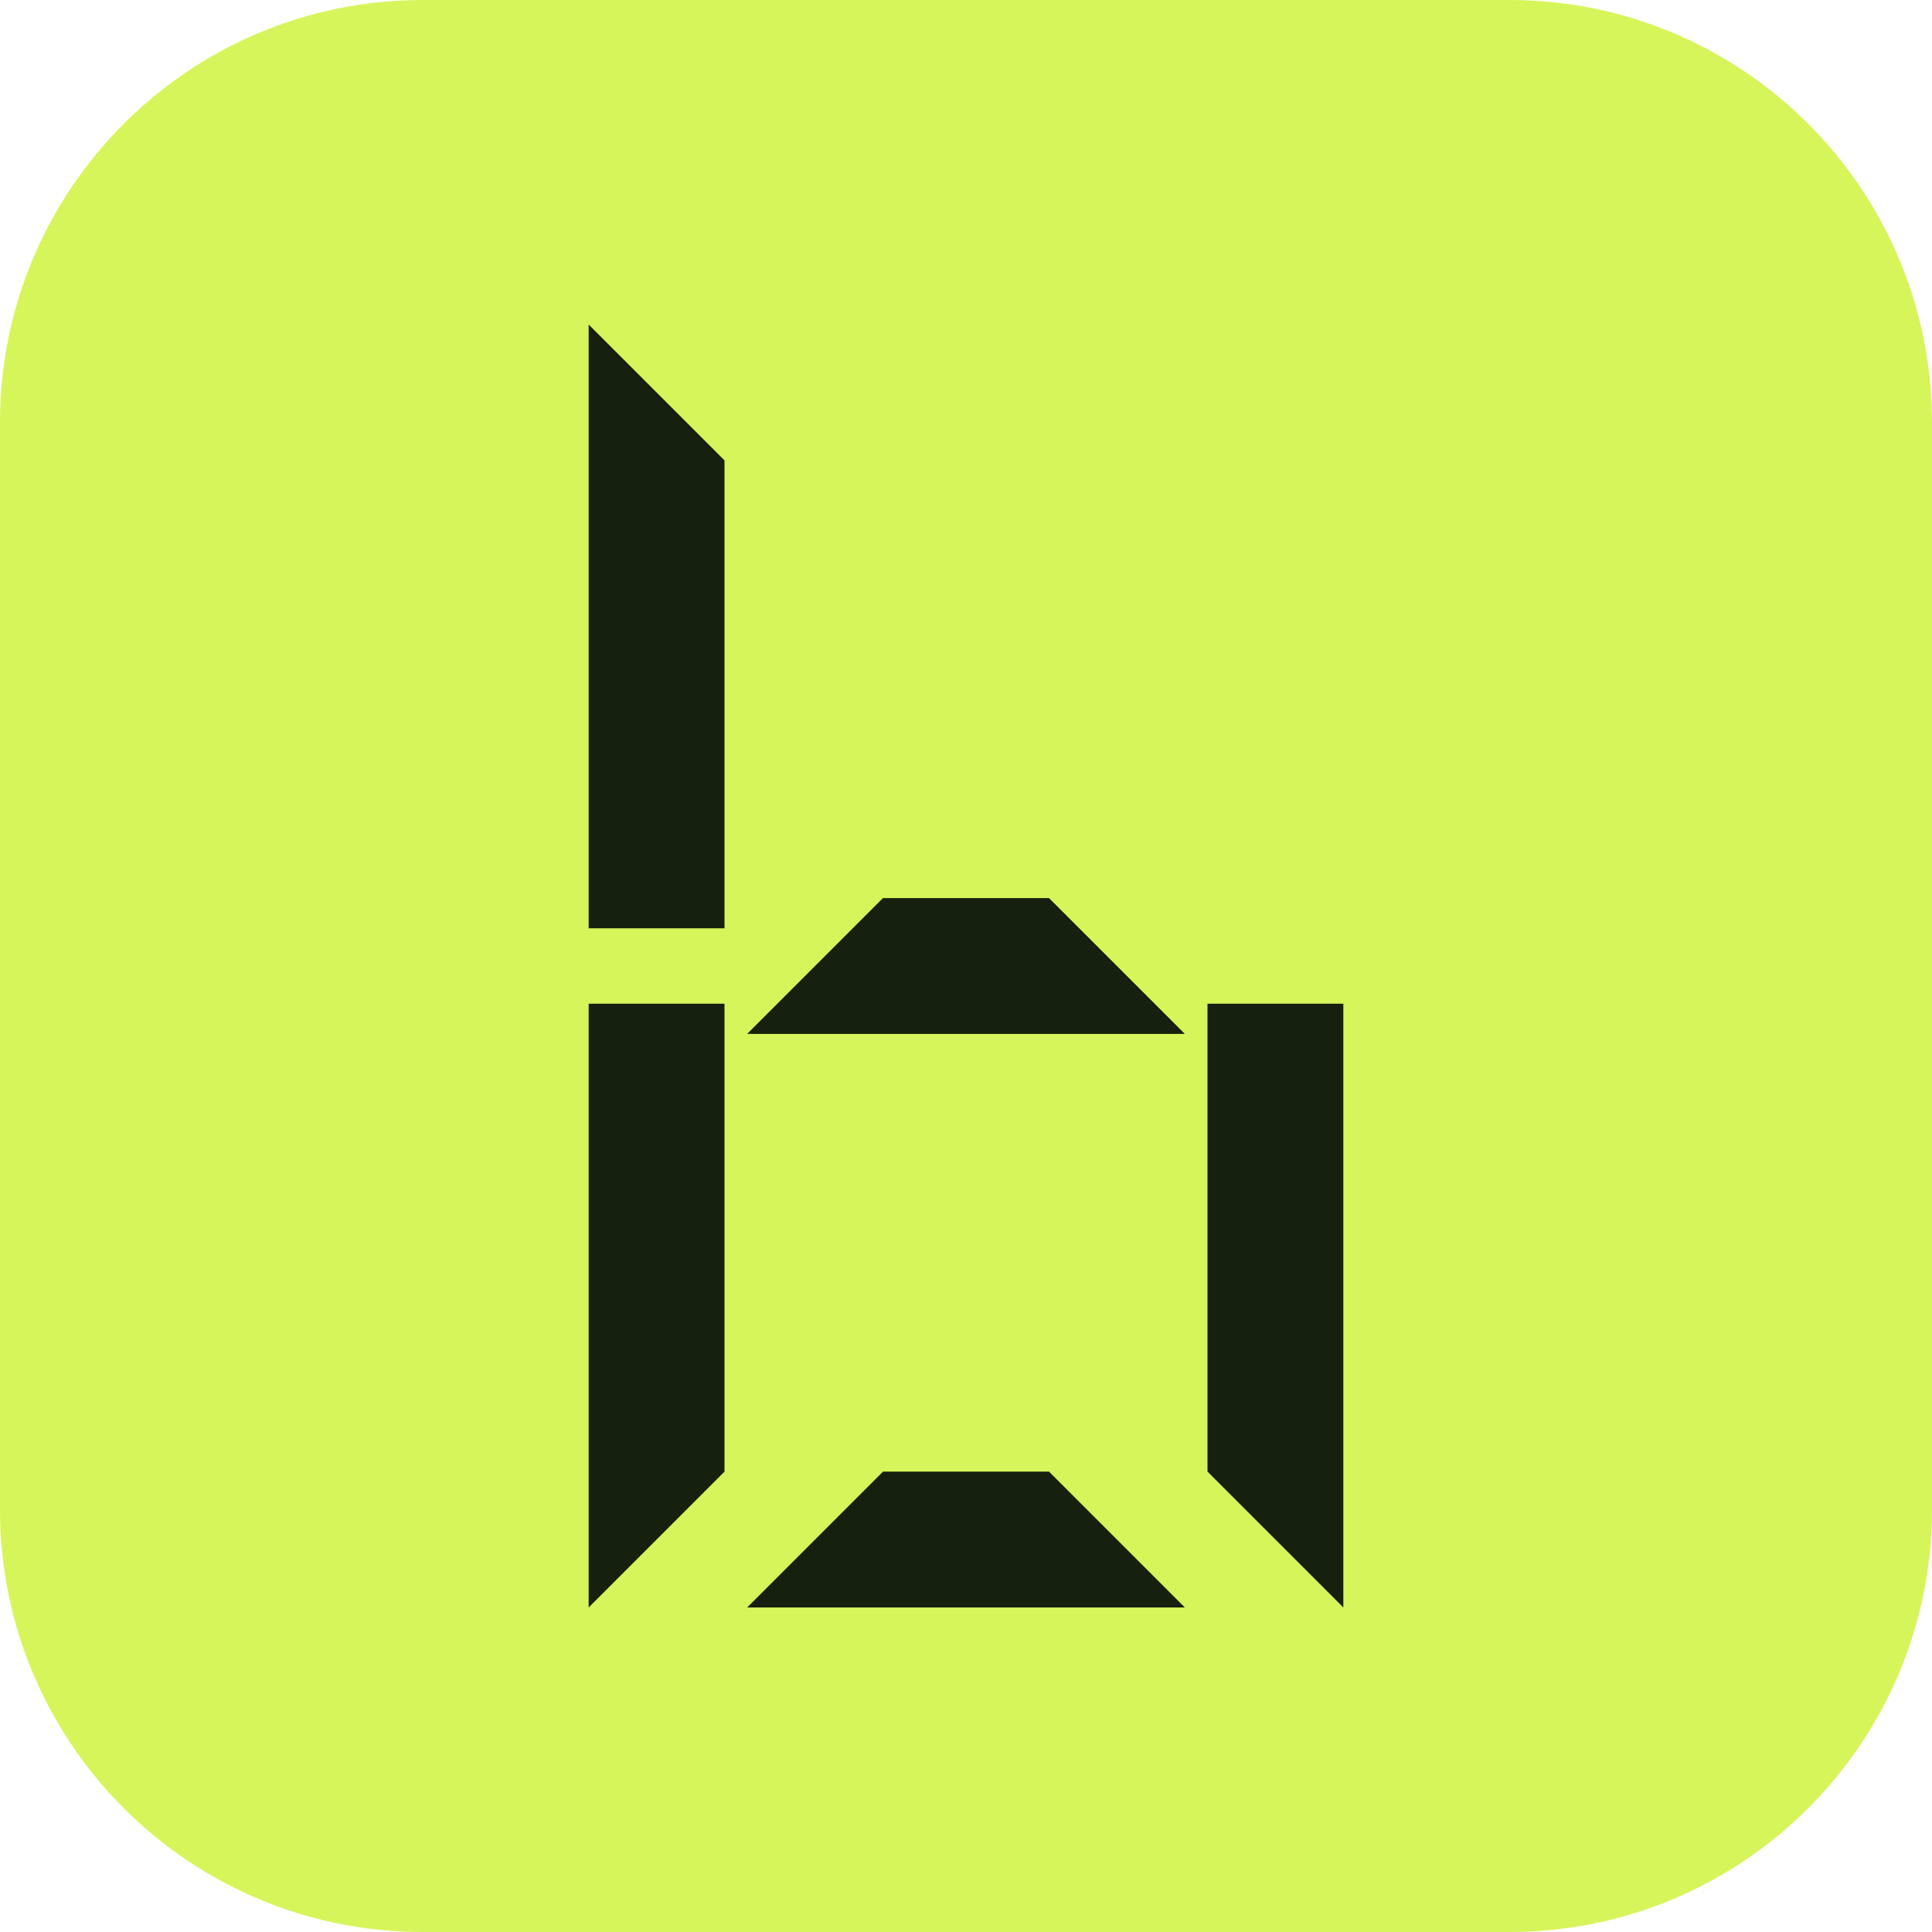
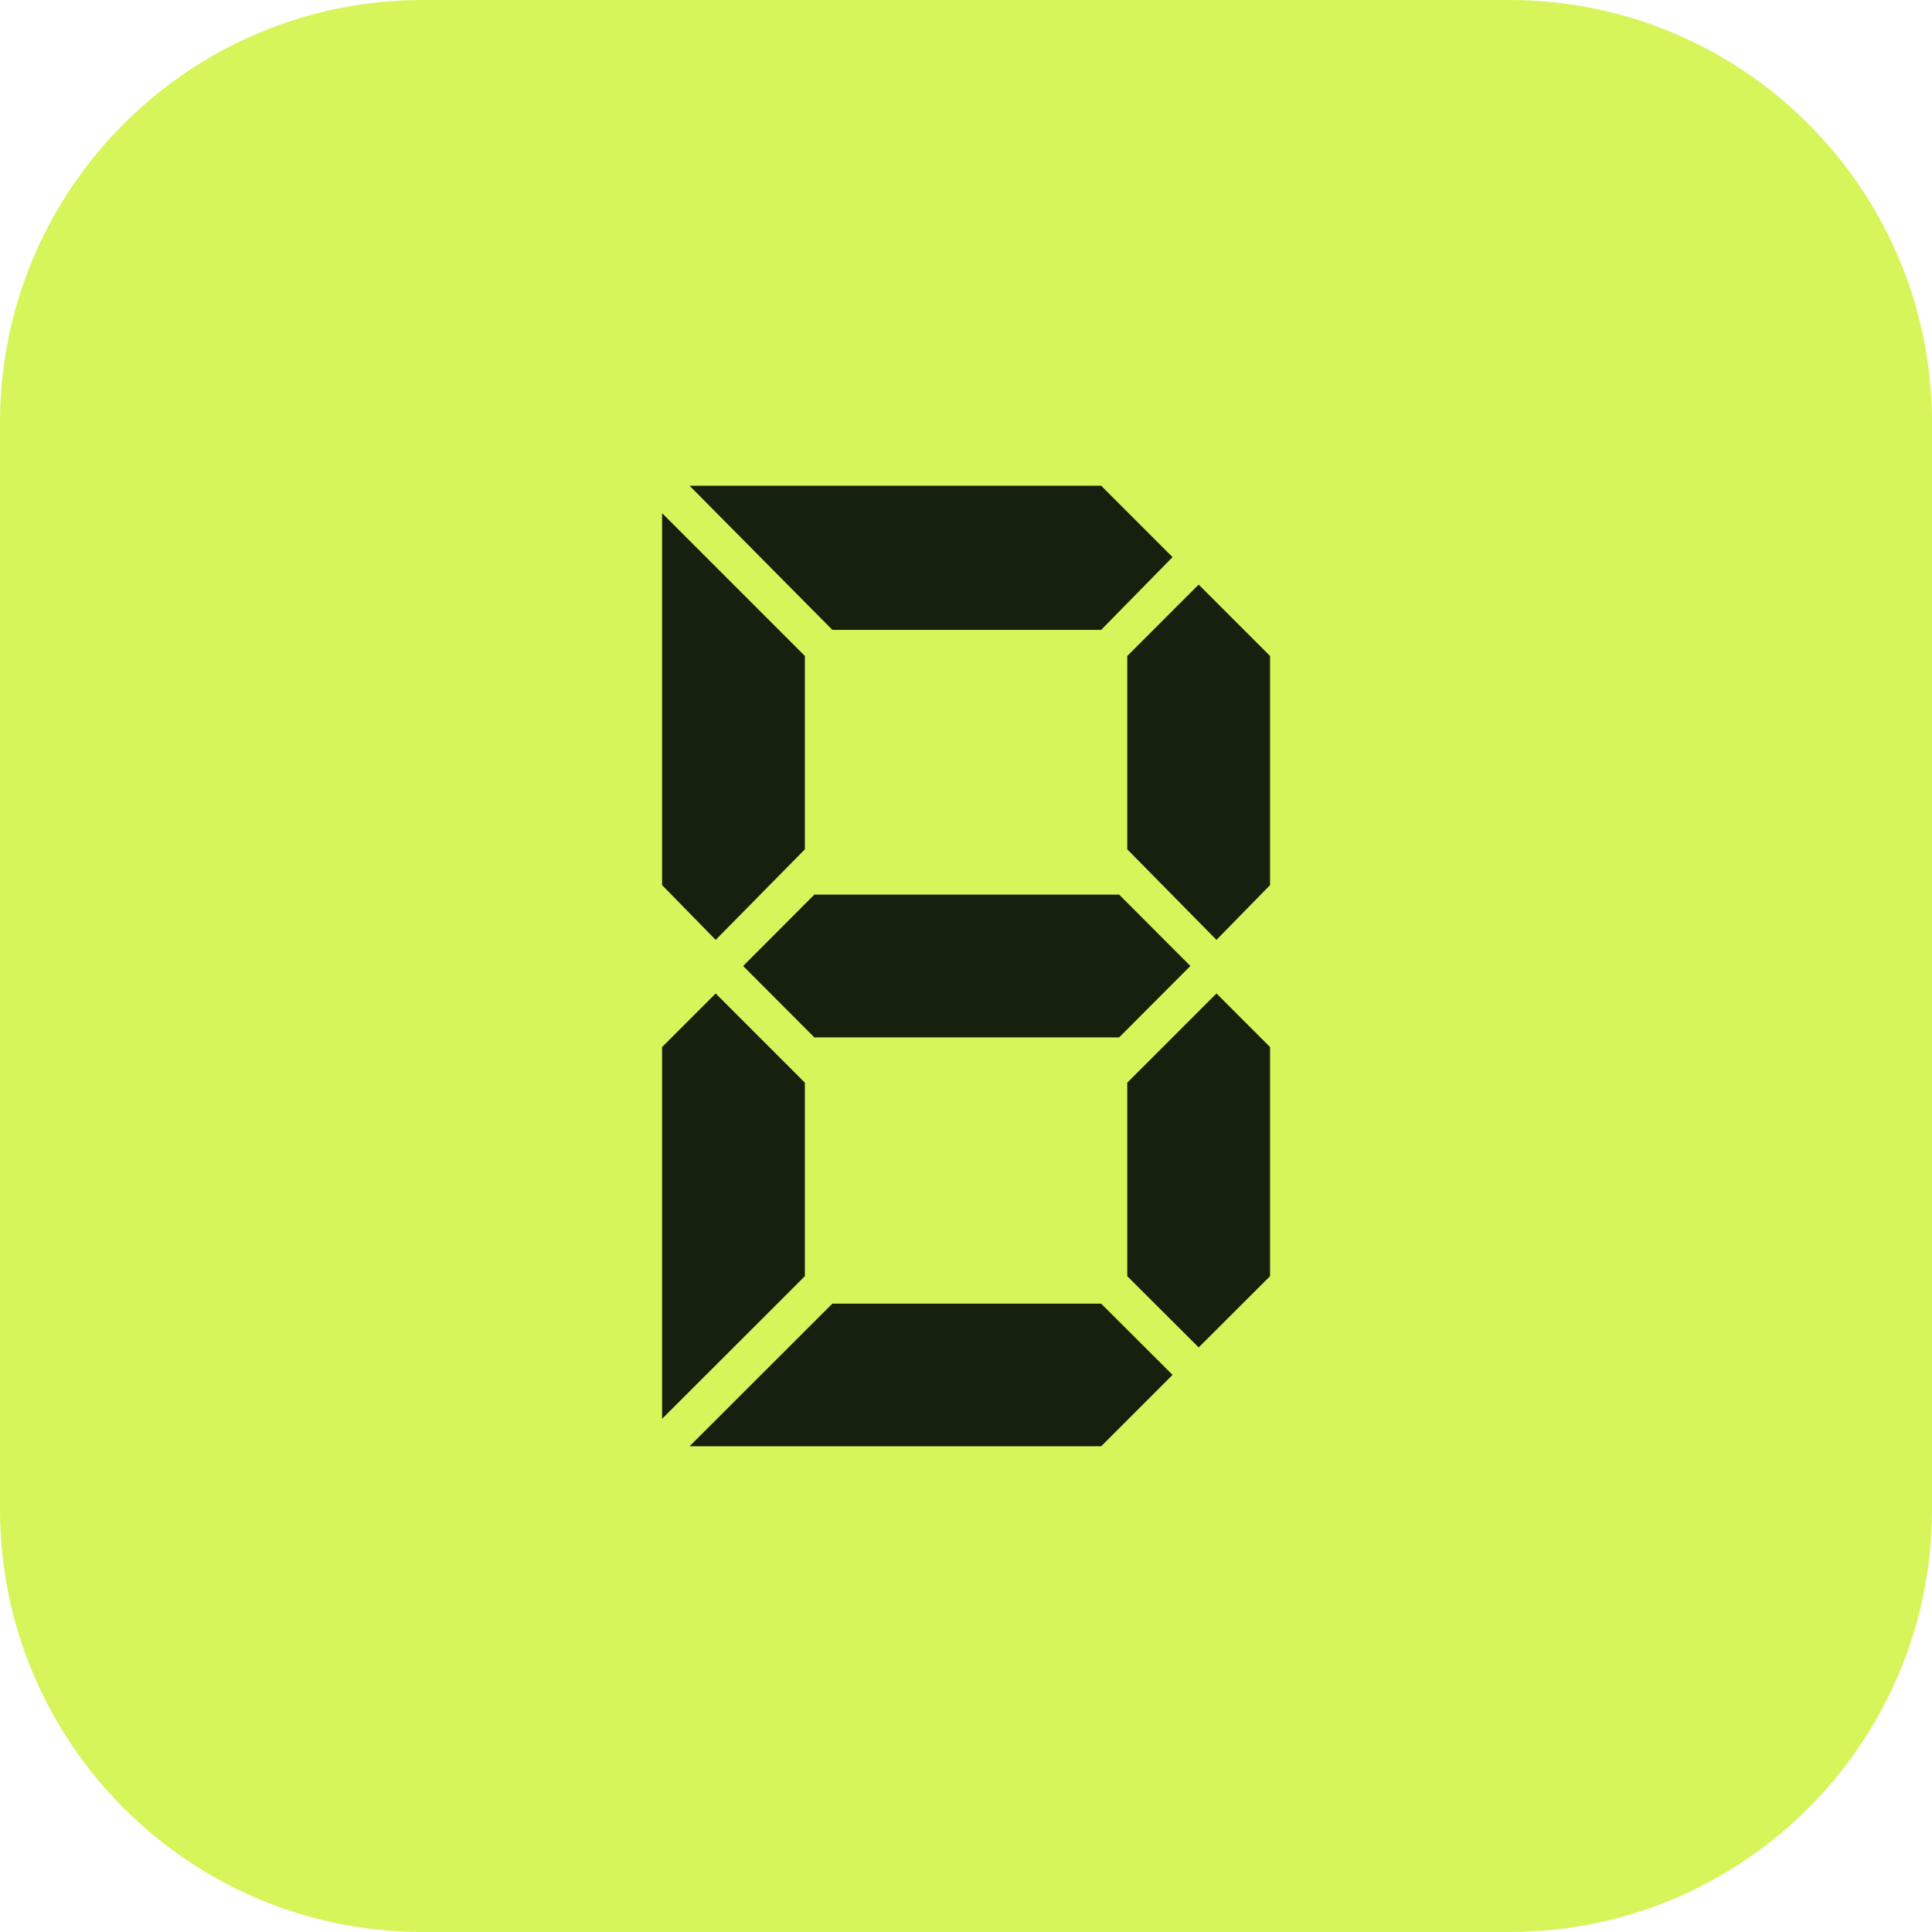
<svg xmlns="http://www.w3.org/2000/svg" viewBox="0 0 256 256" width="256" height="256">
  <rect width="256" height="256" rx="56" fill="#D6F55A" />
-   <g transform="translate(78 43)">
-     <polygon points="0,0 18,18 18,80 0,80" fill="#16200E" />
-     <polygon points="0,90 18,90 18,152 0,170" fill="#16200E" />
-     <polygon points="21,94 39,76 61,76 79,94" fill="#16200E" />
-     <polygon points="82,90 100,90 100,170 82,152" fill="#16200E" />
-     <polygon points="21,170 39,152 61,152 79,170" fill="#16200E" />
-   </g>
+   <path transform="translate(77.19 191.64) scale(2)" d="M8.82-30L14.73-24.09L14.73-11.27L5.27-1.82L5.27-26.45L8.82-30ZM8.82-33.55L5.27-37.18L5.27-61.82L14.73-52.36L14.73-39.55L8.82-33.55ZM15.36-36.55L35.55-36.55L40.27-31.82L35.55-27.09L15.36-27.09L10.64-31.82L15.36-36.55ZM34.36 0L7.09 0L16.55-9.45L34.36-9.45L39.09-4.73L34.36 0ZM45.55-52.36L45.55-37.18L42-33.55L36.09-39.55L36.09-52.36L40.82-57.09L45.55-52.36ZM34.36-63.64L39.09-58.91L34.36-54.09L16.55-54.09L7.09-63.64L34.36-63.64ZM45.55-26.45L45.55-11.27L40.82-6.55L36.09-11.27L36.09-24.09L42-30L45.55-26.45Z" fill="#16200E" />
</svg>
